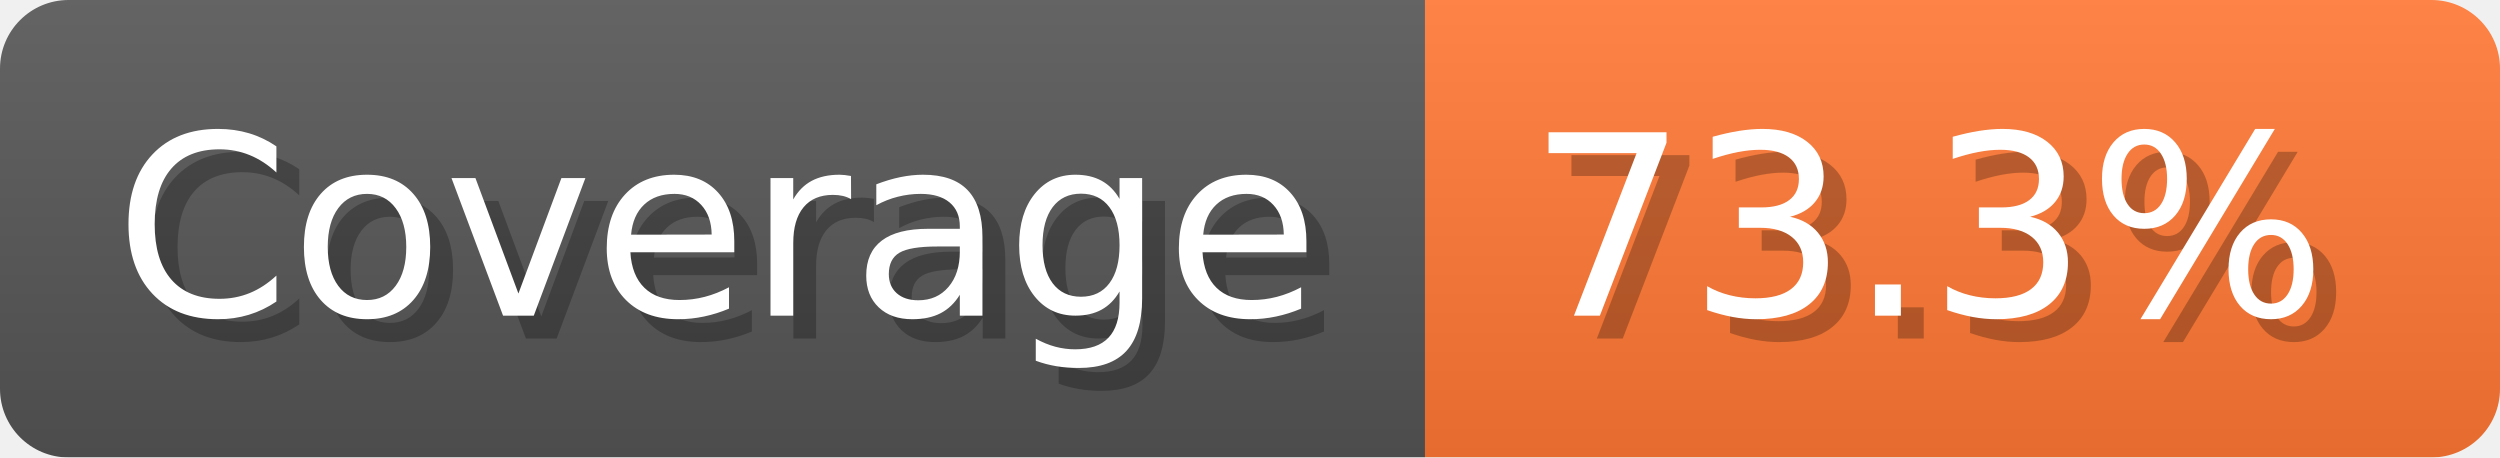
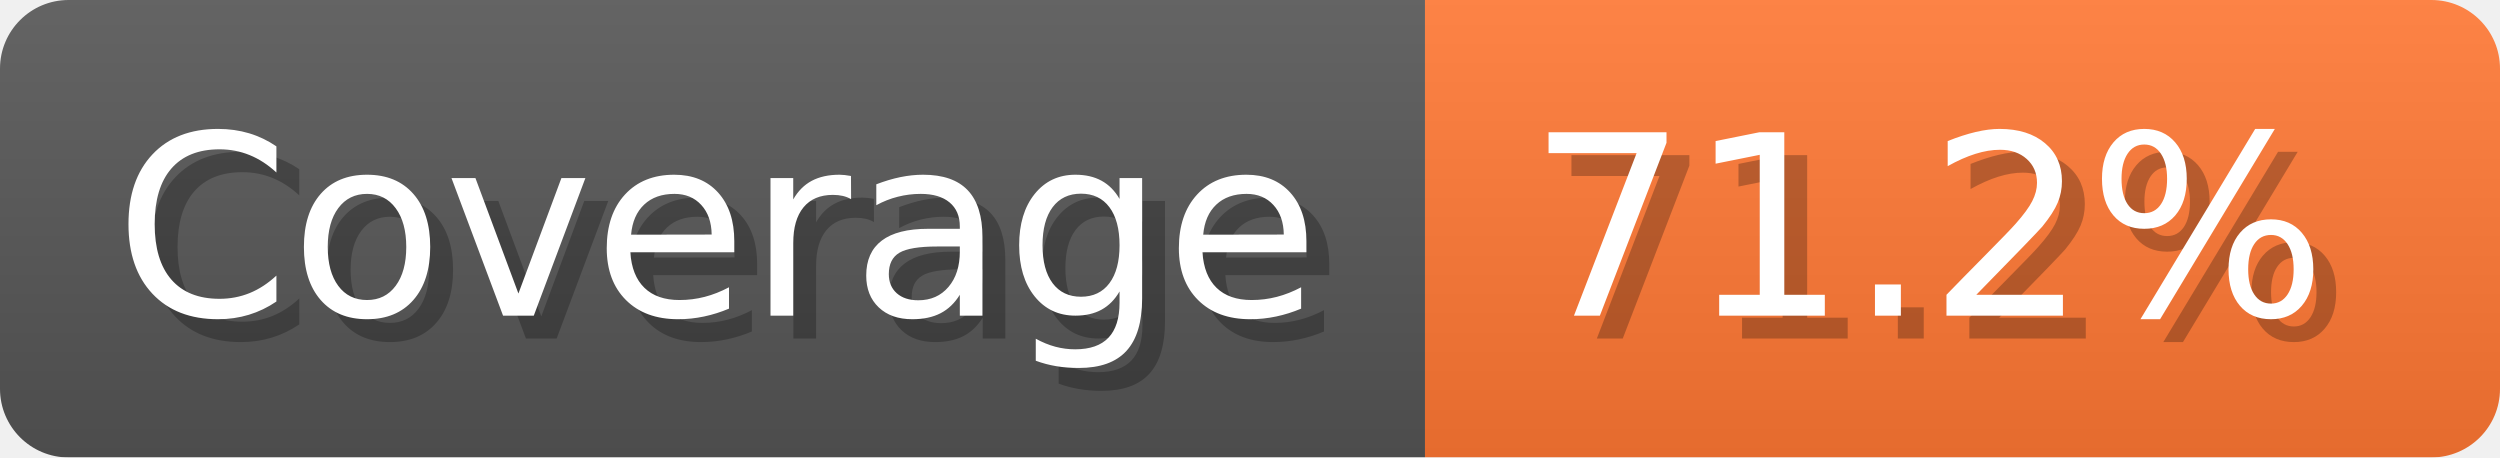
- <svg xmlns="http://www.w3.org/2000/svg" width="109.3" height="20" viewBox="0 0 1093 200" role="img" aria-label="Coverage: 73.3%">
+ <svg xmlns="http://www.w3.org/2000/svg" width="109.3" height="20" viewBox="0 0 1093 200" role="img" aria-label="Coverage: 71.2%">
  <linearGradient id="a" x2="0" y2="100%">
    <stop offset="0" stop-opacity=".1" stop-color="#EEE" />
    <stop offset="1" stop-opacity=".1" />
  </linearGradient>
  <mask id="m">
    <rect width="1093" height="200" rx="30" fill="#FFF" />
  </mask>
  <g mask="url(#m)">
    <rect width="623" height="200" fill="#555" />
    <rect width="470" height="200" fill="#F73" x="623" />
    <rect width="1093" height="200" fill="url(#a)" />
  </g>
  <g aria-hidden="true" fill="#fff" text-anchor="start" font-family="Verdana,DejaVu Sans,sans-serif" font-size="110">
    <text x="60" y="148" textLength="523" fill="#000" opacity="0.25">Coverage</text>
    <text x="50" y="138" textLength="523">Coverage</text>
-     <text x="678" y="148" textLength="370" fill="#000" opacity="0.25">73.3%</text>
-     <text x="668" y="138" textLength="370">73.3%</text>
+     <text x="678" y="148" textLength="370" fill="#000" opacity="0.25">71.2%</text>
+     <text x="668" y="138" textLength="370">71.2%</text>
  </g>
</svg>
